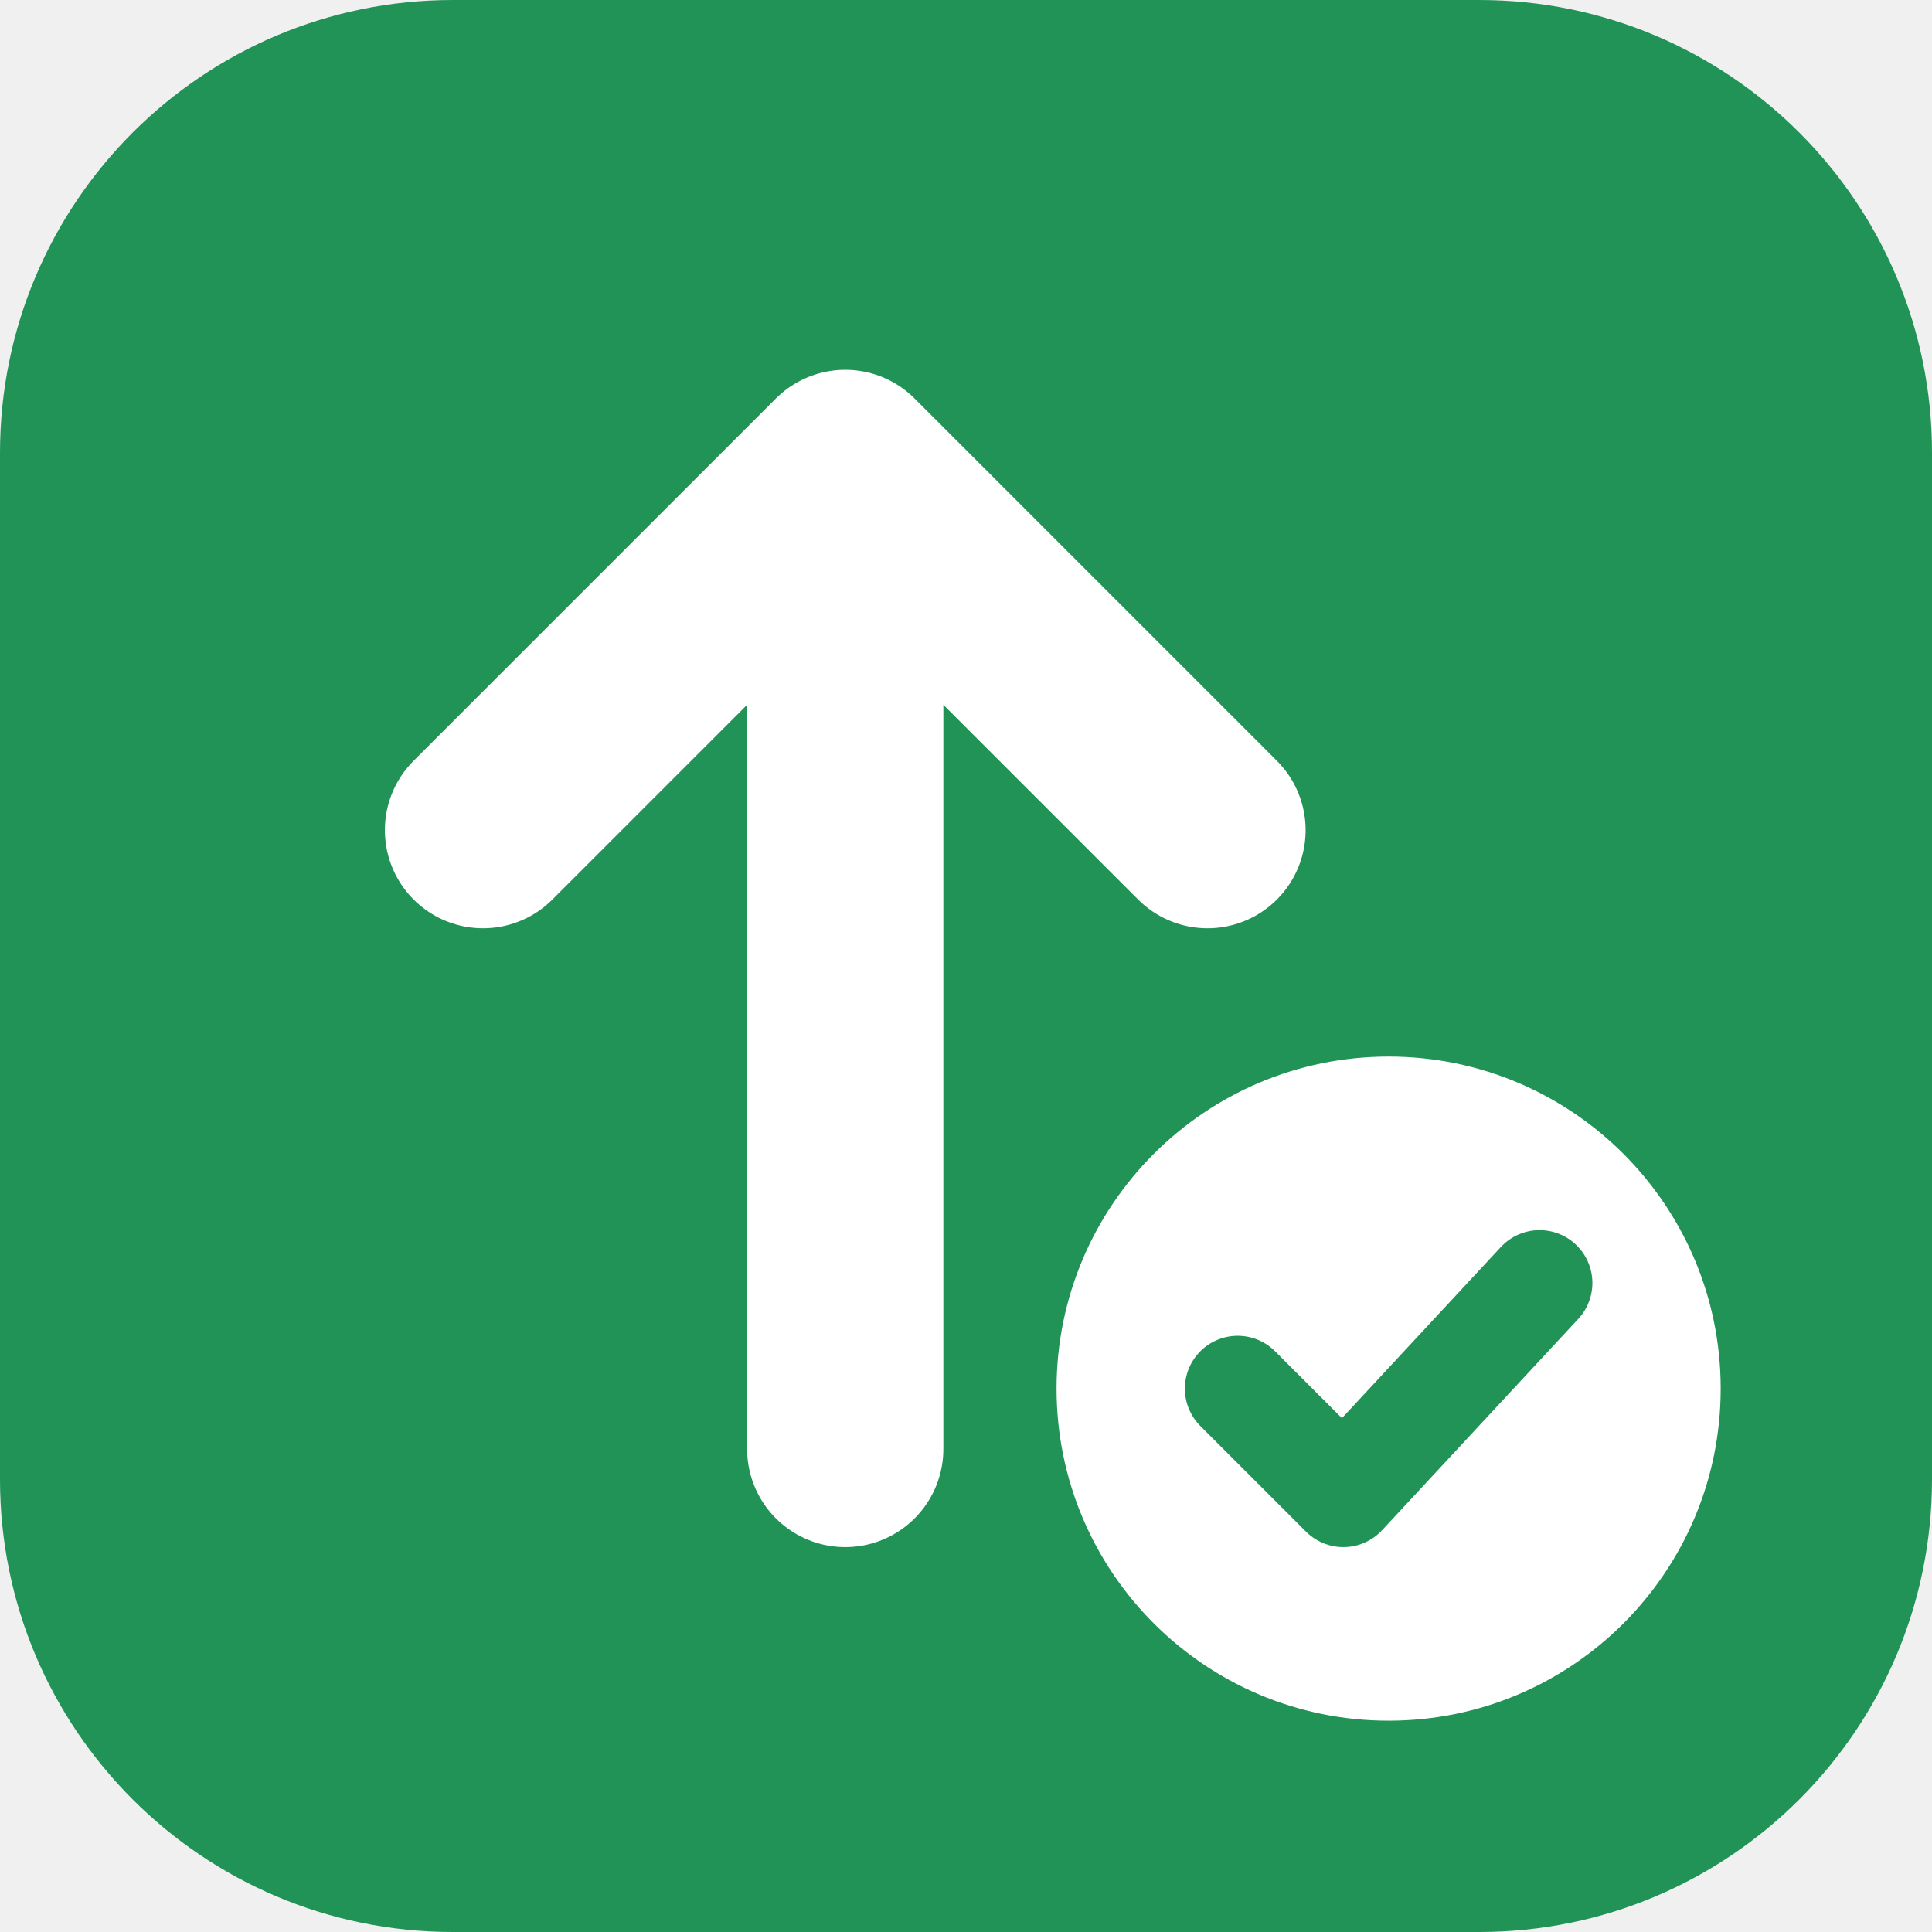
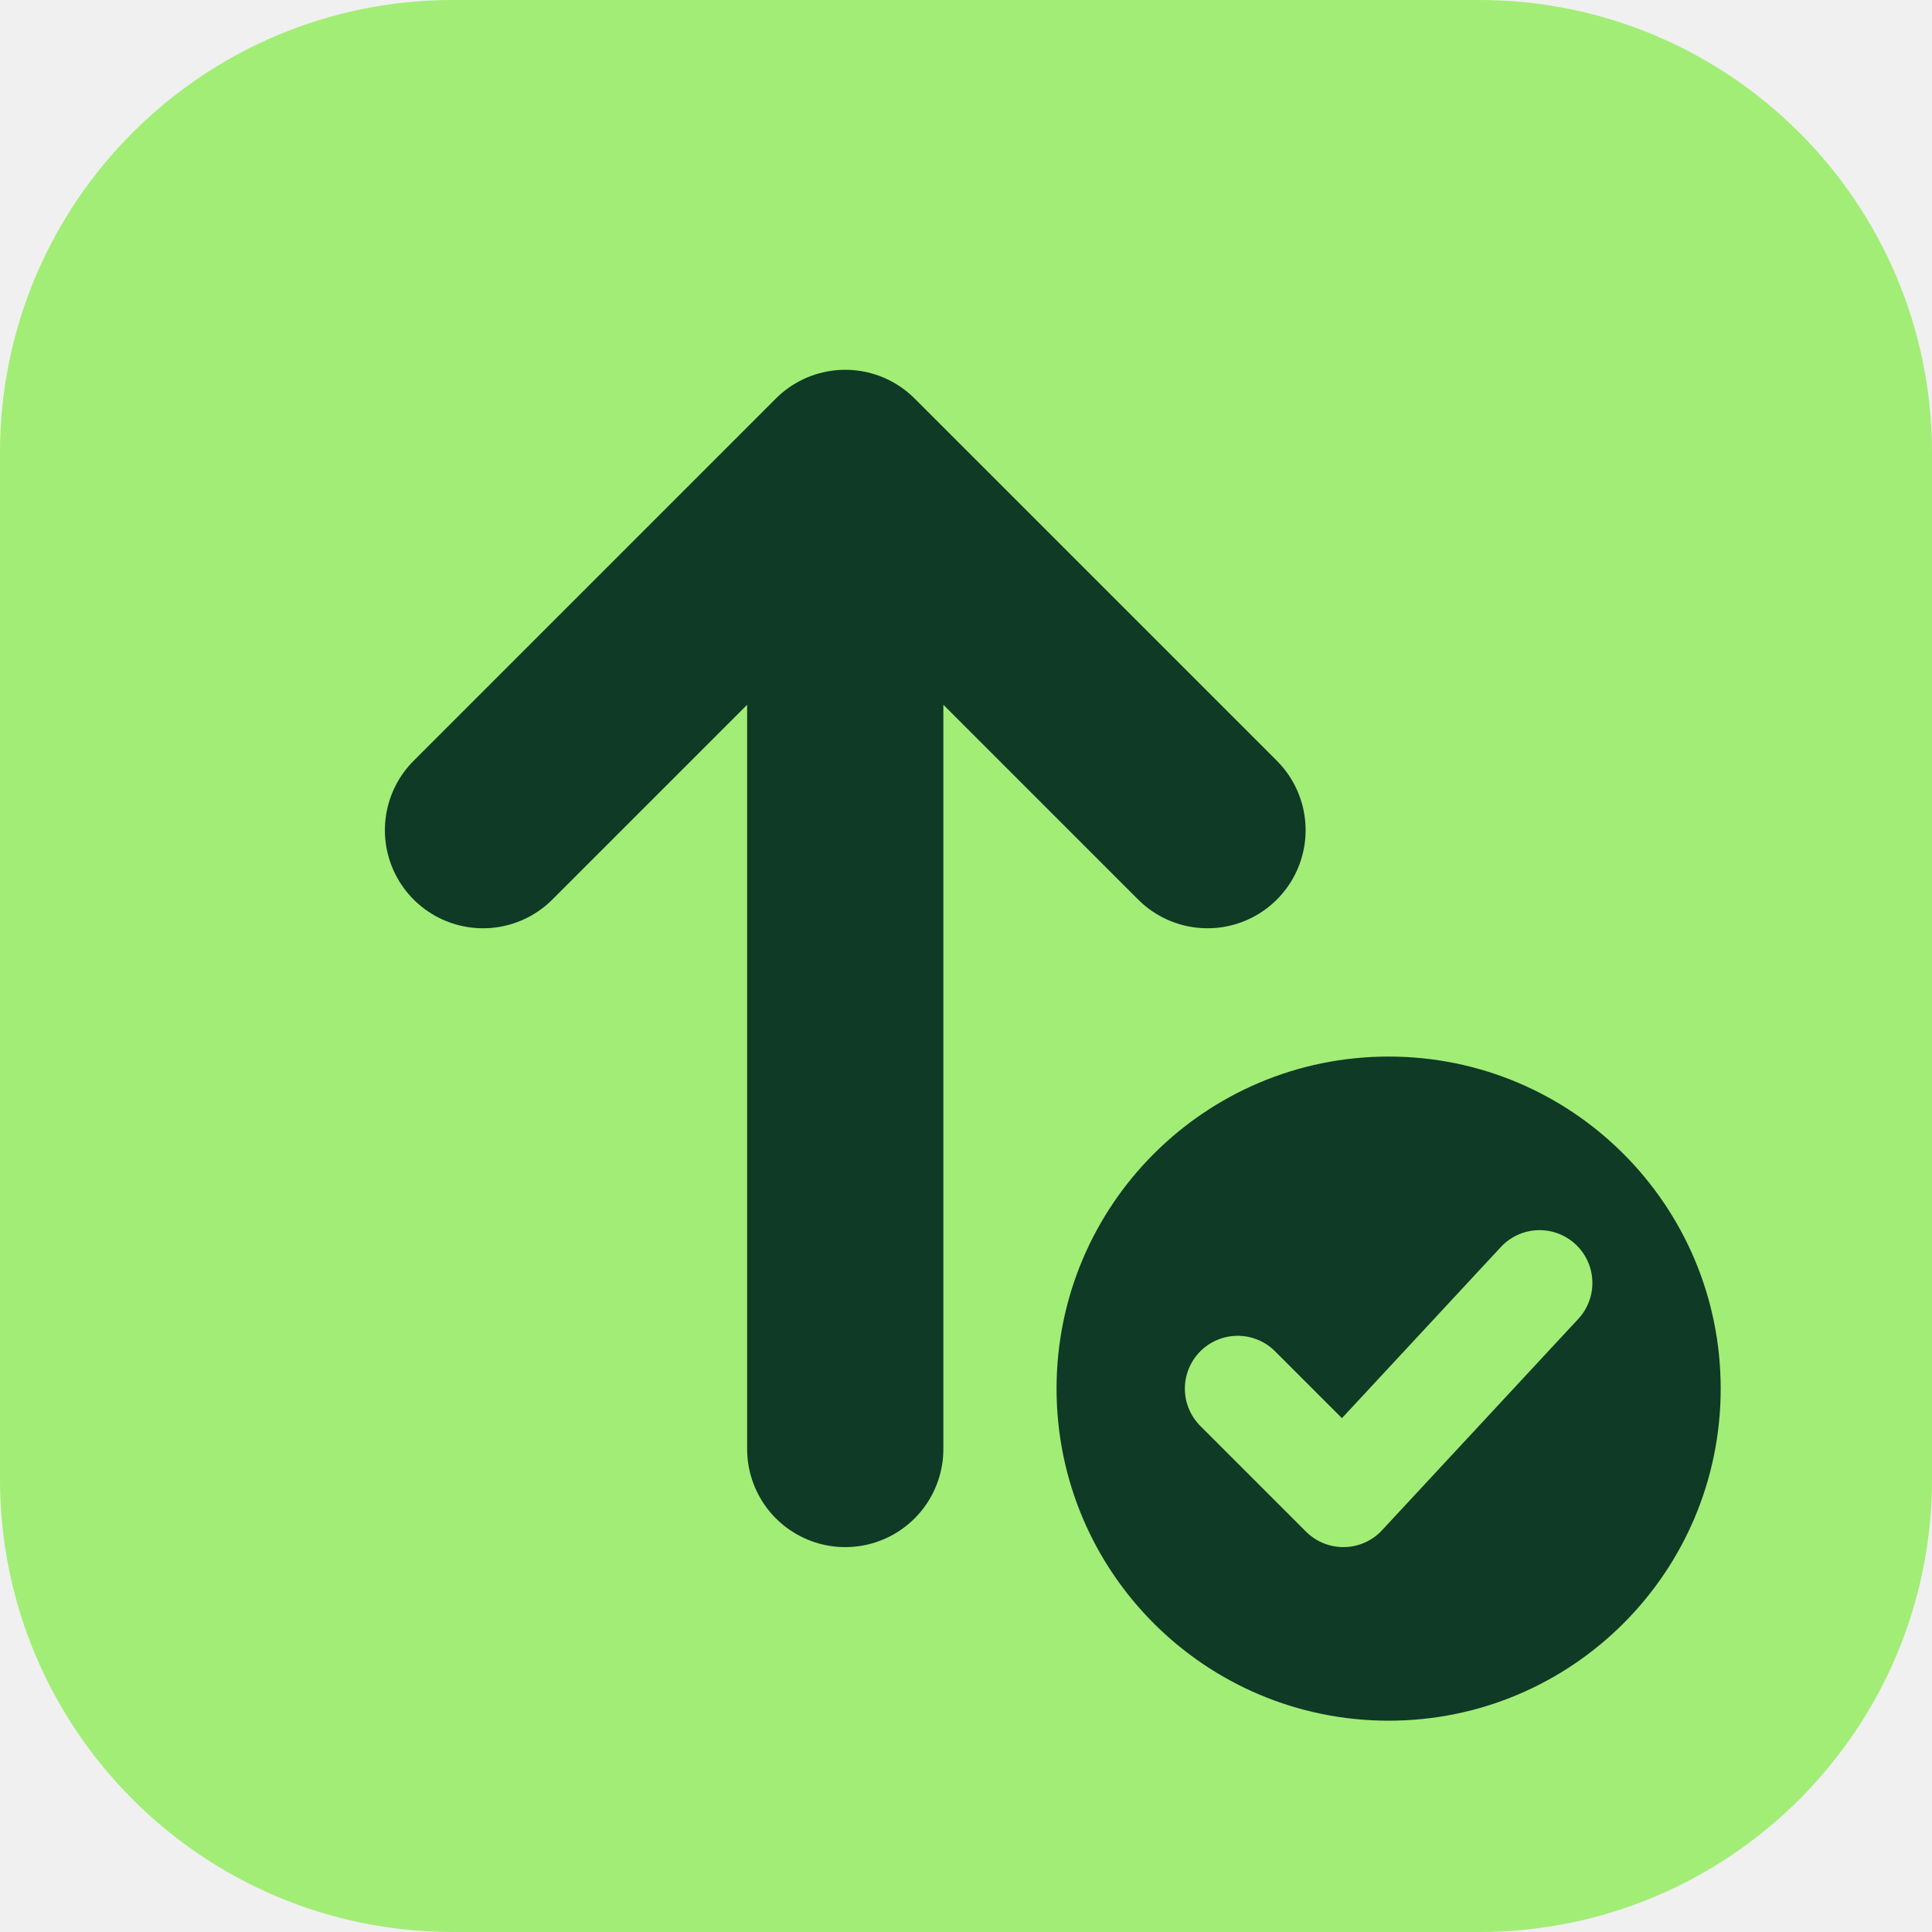
<svg xmlns="http://www.w3.org/2000/svg" viewBox="0 0 128 128" fill="none">
-   <rect width="128" height="128" rx="30" fill="#219356" />
-   <path d="M56 96V32M32 55l24-24 24 24" stroke="#fff" stroke-width="13" stroke-linecap="round" stroke-linejoin="round" />
-   <circle cx="92" cy="92" r="22" fill="#fff" />
-   <path d="m82 92 7 7 13-14" stroke="#219356" stroke-width="7" stroke-linecap="round" stroke-linejoin="round" />
+   <rect width="128" height="128" rx="30" fill="#a2ed76" />
+   <path d="M56 96V32M32 55l24-24 24 24" stroke="#0e3a26" stroke-width="13" stroke-linecap="round" stroke-linejoin="round" />
+   <circle cx="92" cy="92" r="22" fill="#0e3a26" />
+   <path d="m82 92 7 7 13-14" stroke="#a2ed76" stroke-width="7" stroke-linecap="round" stroke-linejoin="round" />
</svg>
